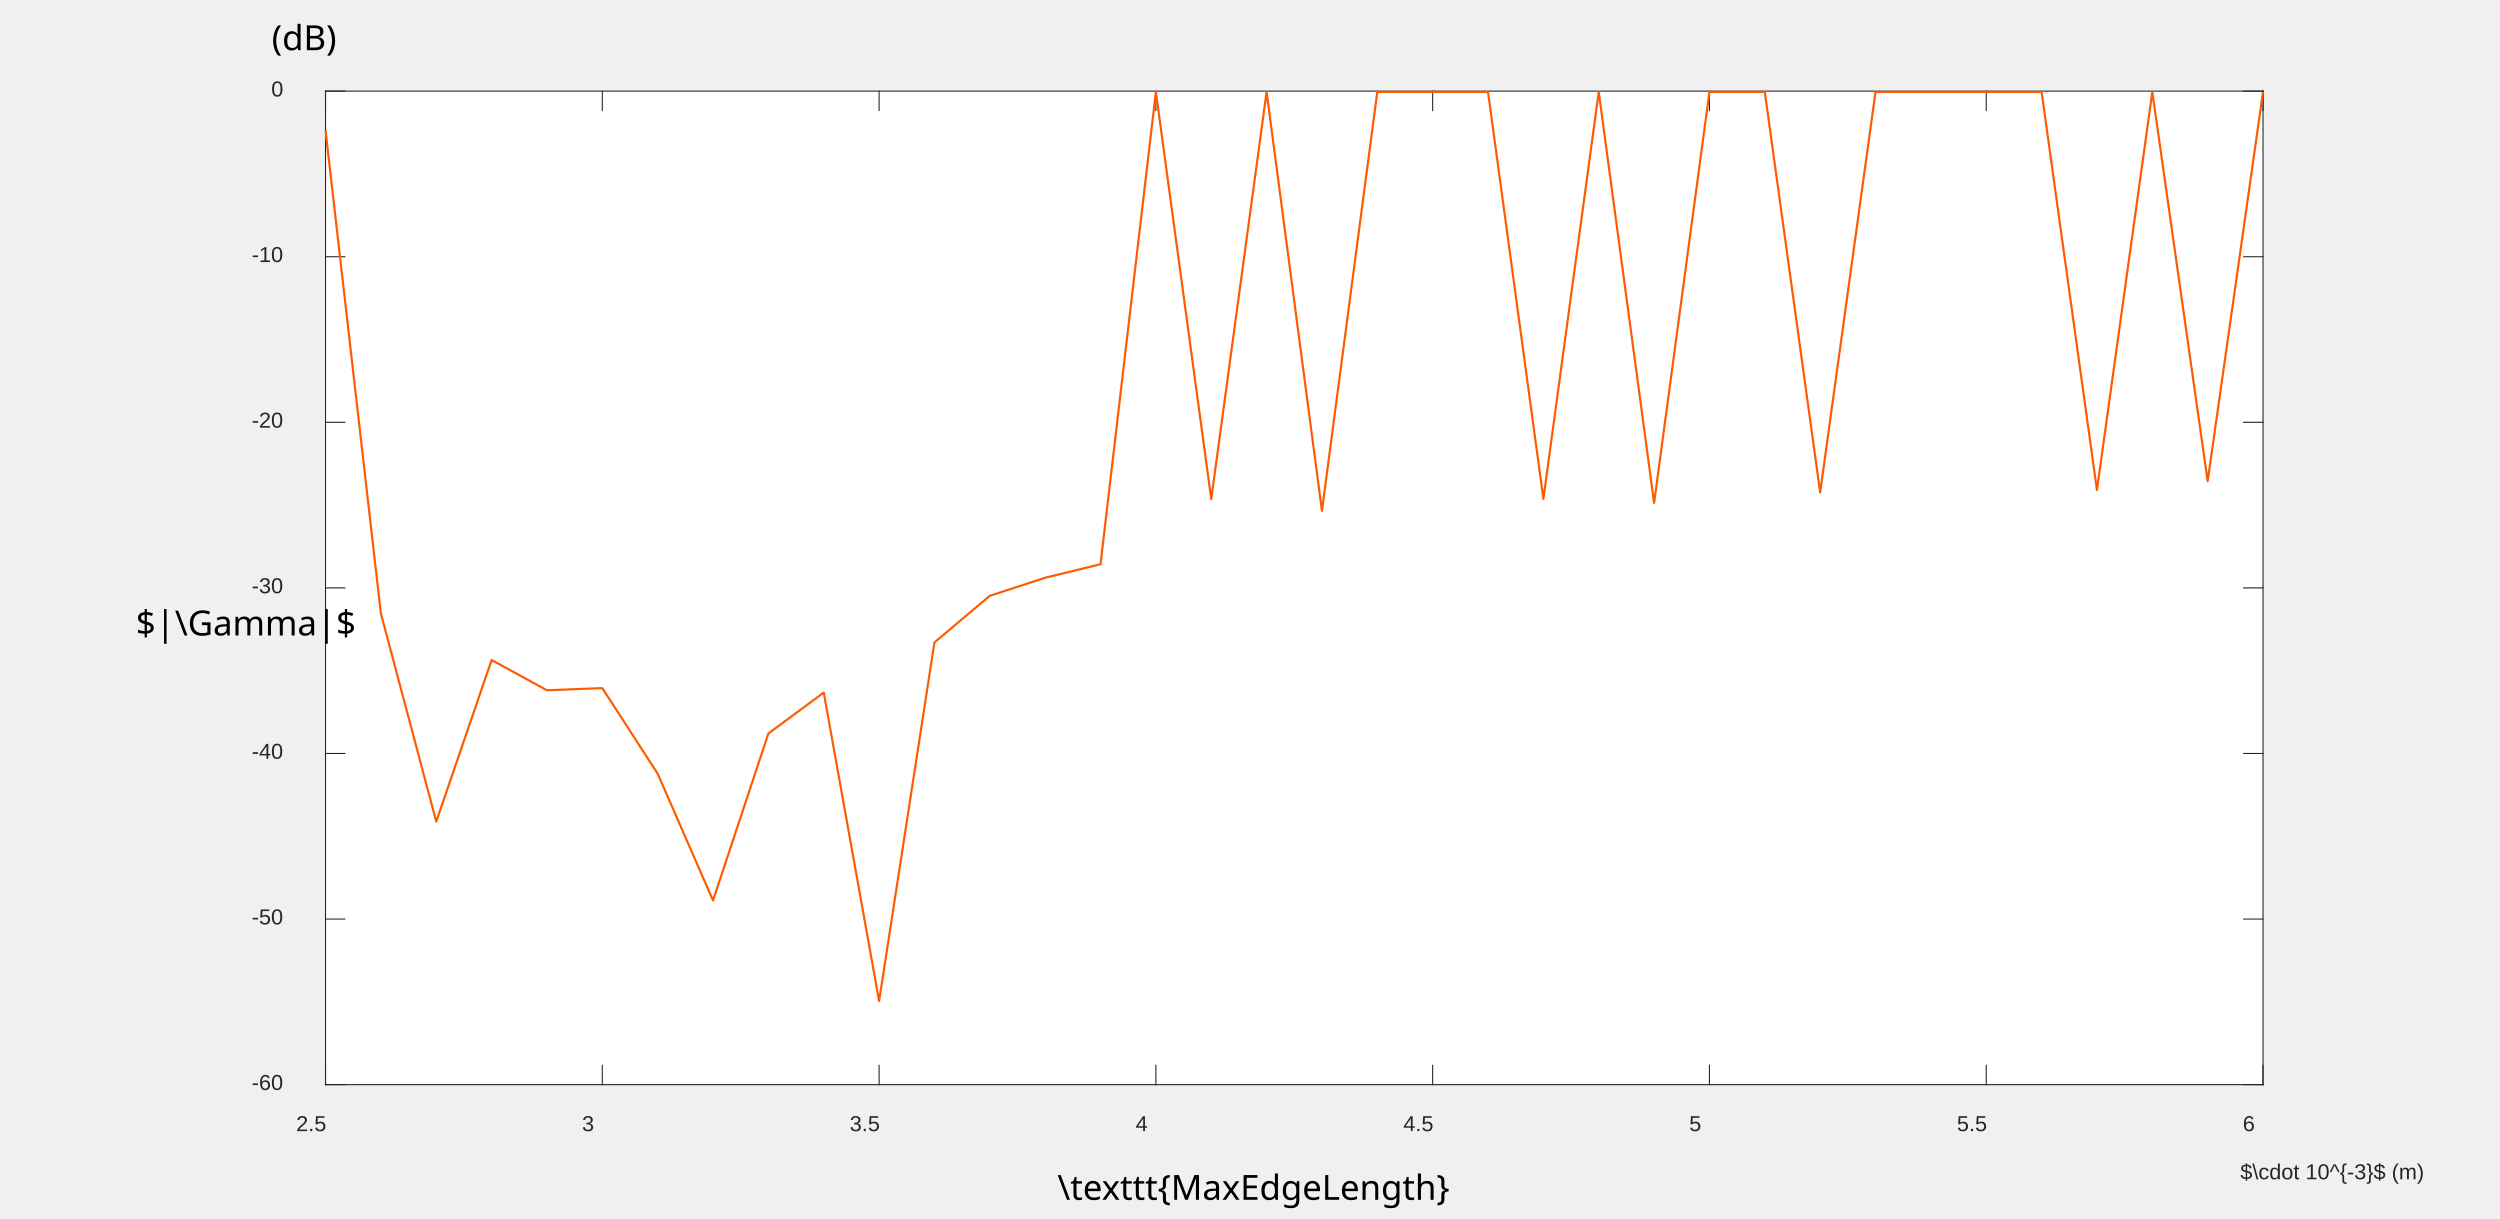
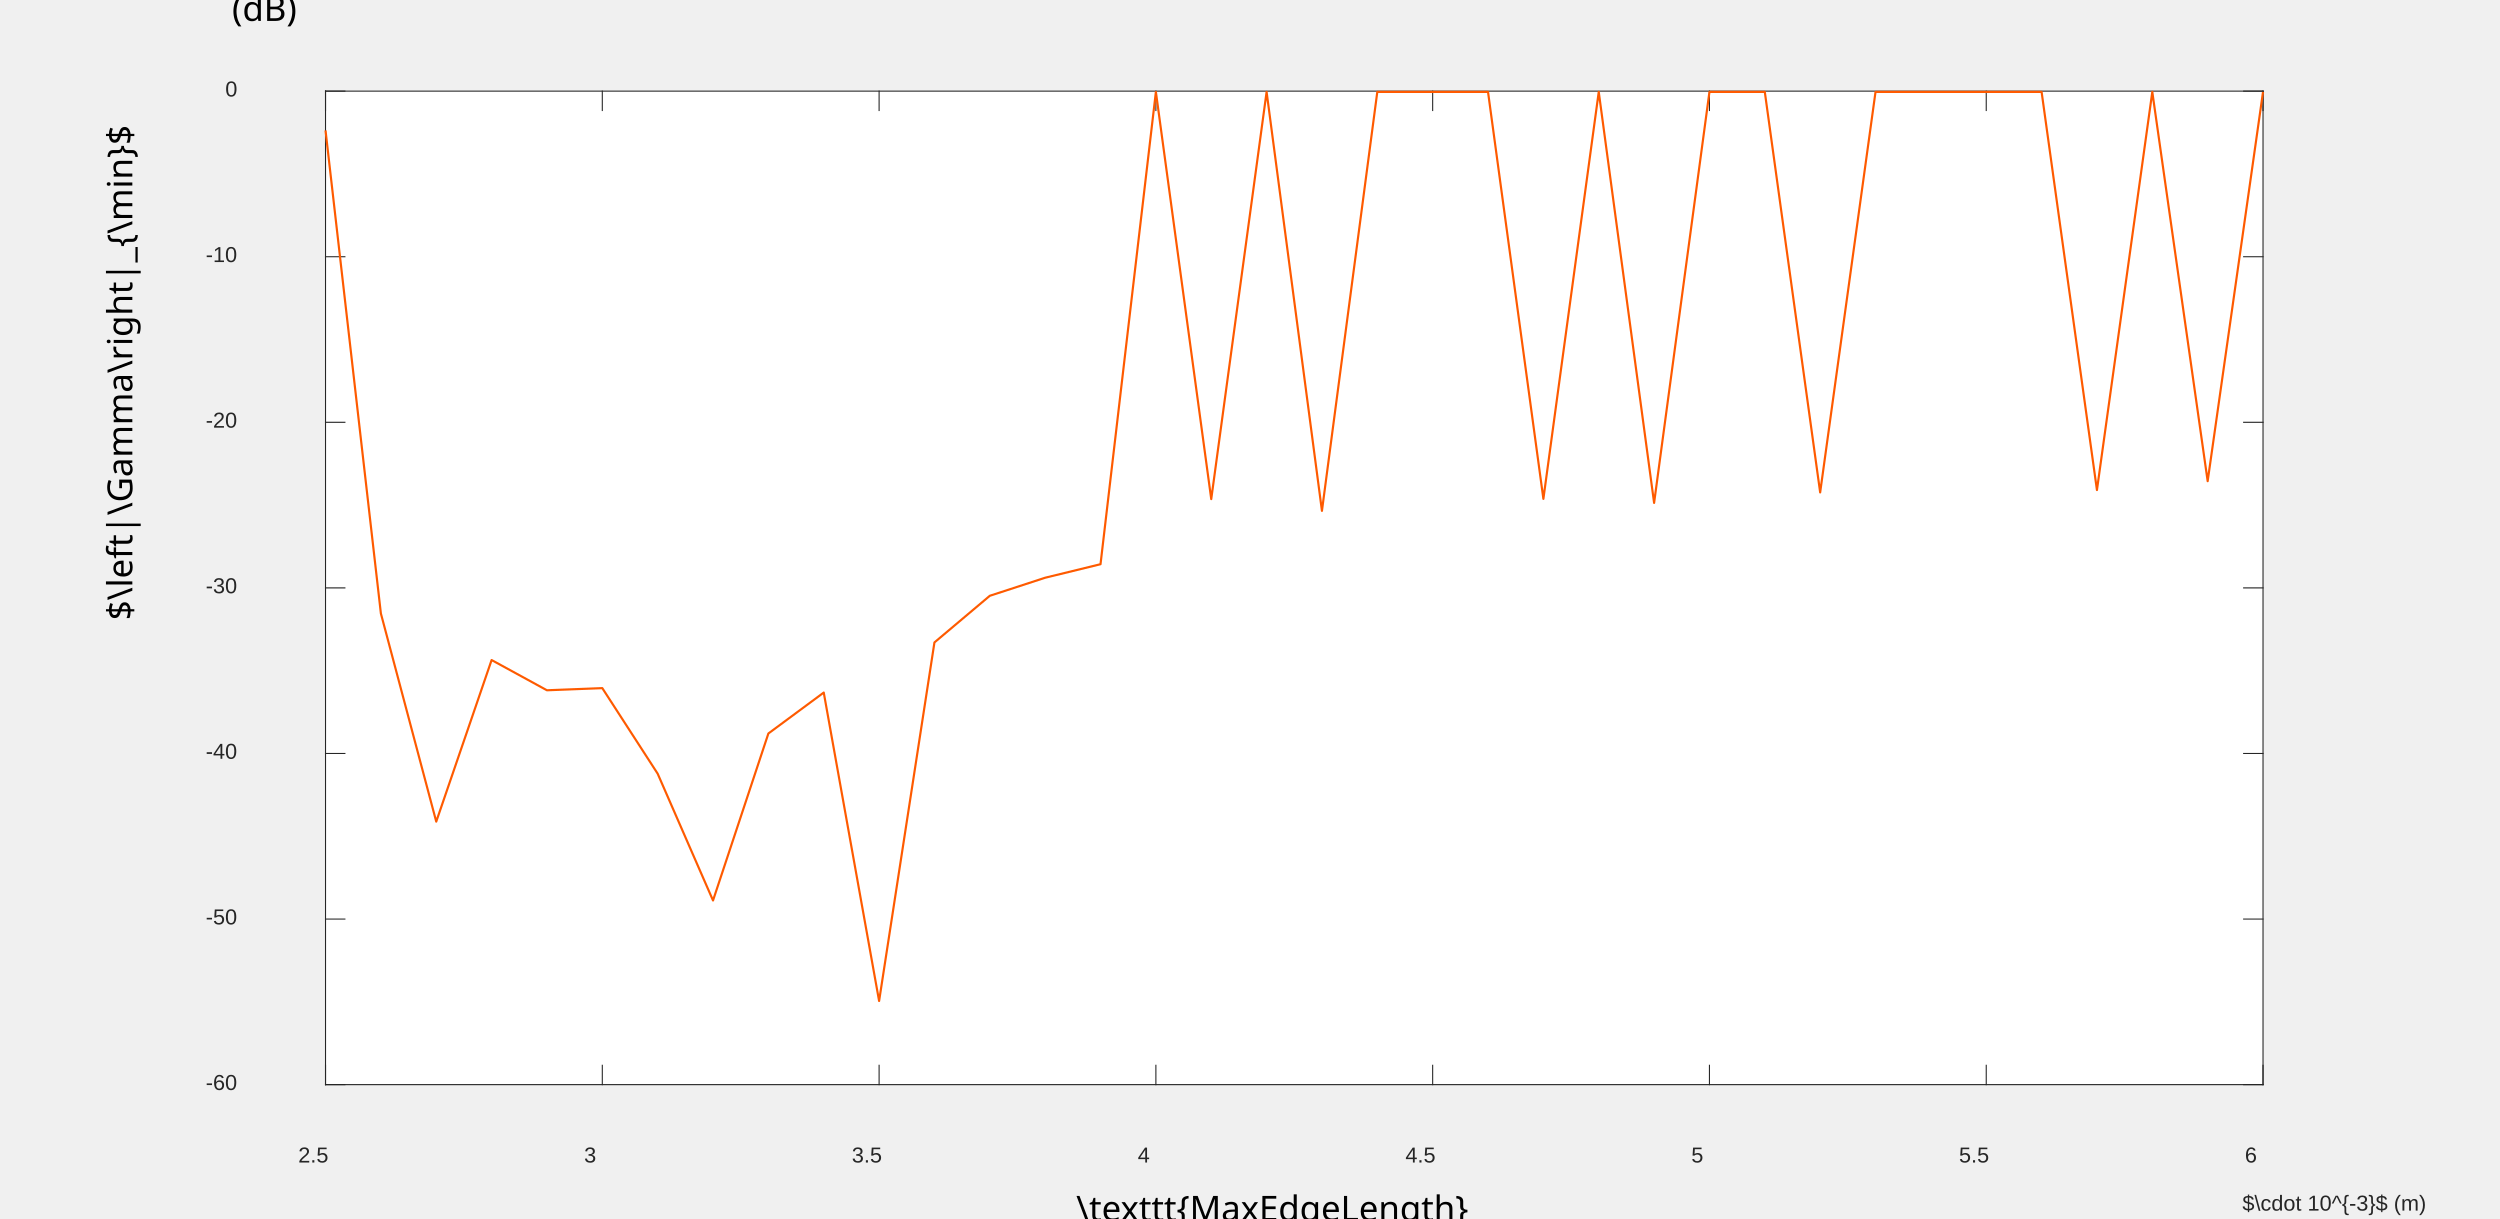
<svg xmlns="http://www.w3.org/2000/svg" id="Livello_1" data-name="Livello 1" viewBox="0 0 1152 561.6" version="1.1">
  <defs id="defs4">
    <style id="style2">.cls-1{fill:#fff;}.cls-2,.cls-6{fill:none;stroke-linejoin:round;stroke-width:0.5px;}.cls-2{stroke:#262626;stroke-linecap:square;}.cls-3,.cls-4{font-size:10px;}.cls-3,.cls-4,.cls-5{fill:#262626;}.cls-3,.cls-5{font-family:ArialMT, Arial;}.cls-4{font-family:mwb_cmsy10, mwb cmsy10;}.cls-5{font-size:8px;}.cls-6{stroke:#0072bd;}</style>
  </defs>
  <rect class="cls-1" x="150" y="42" width="892.8" height="457.8" id="rect8" />
  <line class="cls-2" x1="150" y1="499.8" x2="1042.8" y2="499.8" id="line10" />
  <line class="cls-2" x1="150" y1="42" x2="1042.8" y2="42" id="line12" />
  <line class="cls-2" x1="150" y1="499.8" x2="150" y2="490.87" id="line14" />
  <line class="cls-2" x1="277.54" y1="499.8" x2="277.54" y2="490.87" id="line16" />
  <line class="cls-2" x1="405.09" y1="499.8" x2="405.09" y2="490.87" id="line18" />
  <line class="cls-2" x1="532.63" y1="499.8" x2="532.63" y2="490.87" id="line20" />
  <line class="cls-2" x1="660.17" y1="499.8" x2="660.17" y2="490.87" id="line22" />
  <line class="cls-2" x1="787.71" y1="499.8" x2="787.71" y2="490.87" id="line24" />
  <line class="cls-2" x1="915.26" y1="499.8" x2="915.26" y2="490.87" id="line26" />
  <line class="cls-2" x1="1042.8" y1="499.8" x2="1042.8" y2="490.87" id="line28" />
  <line class="cls-2" x1="150" y1="42" x2="150" y2="50.93" id="line30" />
  <line class="cls-2" x1="277.54" y1="42" x2="277.54" y2="50.93" id="line32" />
  <line class="cls-2" x1="405.09" y1="42" x2="405.09" y2="50.93" id="line34" />
  <line class="cls-2" x1="532.63" y1="42" x2="532.63" y2="50.93" id="line36" />
  <line class="cls-2" x1="660.17" y1="42" x2="660.17" y2="50.93" id="line38" />
  <line class="cls-2" x1="787.71" y1="42" x2="787.71" y2="50.93" id="line40" />
  <line class="cls-2" x1="915.26" y1="42" x2="915.26" y2="50.93" id="line42" />
  <line class="cls-2" x1="1042.8" y1="42" x2="1042.8" y2="50.93" id="line44" />
  <line class="cls-2" x1="150" y1="499.8" x2="150" y2="42" id="line68" />
  <line class="cls-2" x1="1042.8" y1="499.8" x2="1042.8" y2="42" id="line70" />
  <line class="cls-2" x1="150" y1="499.8" x2="158.93" y2="499.8" id="line72" />
  <line class="cls-2" x1="150" y1="423.5" x2="158.93" y2="423.5" id="line74" />
  <line class="cls-2" x1="150" y1="347.2" x2="158.93" y2="347.2" id="line76" />
  <line class="cls-2" x1="150" y1="270.9" x2="158.93" y2="270.9" id="line78" />
  <line class="cls-2" x1="150" y1="194.6" x2="158.93" y2="194.6" id="line80" />
  <line class="cls-2" x1="150" y1="118.3" x2="158.93" y2="118.3" id="line82" />
  <line class="cls-2" x1="150" y1="42" x2="158.93" y2="42" id="line84" />
  <line class="cls-2" x1="1042.8" y1="499.8" x2="1033.87" y2="499.8" id="line86" />
  <line class="cls-2" x1="1042.8" y1="423.5" x2="1033.87" y2="423.5" id="line88" />
  <line class="cls-2" x1="1042.8" y1="347.2" x2="1033.87" y2="347.2" id="line90" />
  <line class="cls-2" x1="1042.8" y1="270.9" x2="1033.87" y2="270.9" id="line92" />
  <line class="cls-2" x1="1042.8" y1="194.6" x2="1033.87" y2="194.6" id="line94" />
  <line class="cls-2" x1="1042.8" y1="118.3" x2="1033.87" y2="118.3" id="line96" />
  <line class="cls-2" x1="1042.8" y1="42" x2="1033.87" y2="42" id="line98" />
  <polyline class="cls-6" points="150 60.09 175.51 282.69 201.02 378.6 226.53 304.15 252.03 318.08 277.54 317.09 303.05 356.51 328.56 414.94 354.07 337.99 379.58 319.13 405.09 461.25 430.59 296.03 456.1 274.54 481.61 266.22 507.12 259.99 532.63 42.34 558.14 229.99 583.65 42.34 609.15 235.4 634.66 42.34 660.17 42.34 685.68 42.35 711.19 229.88 736.7 42.34 762.21 231.74 787.71 42.34 813.22 42.34 838.73 226.91 864.24 42.34 889.75 42.34 915.26 42.35 940.77 42.34 966.27 225.81 991.78 42.35 1017.29 221.72 1042.8 42.36" id="polyline114" style="stroke:#fe5a00;stroke-opacity:1;stroke-width:1;stroke-miterlimit:4;stroke-dasharray:none" />
  <g id="layer1">
-     <text class="cls-3" id="text46" style="font-size:10px;font-family:ArialMT, Arial;fill:#262626" x="136.469" y="521.236">2.5</text>
-     <text class="cls-3" id="text48" style="font-size:10px;font-family:ArialMT, Arial;fill:#262626" x="268.209" y="521.236">3</text>
-     <text class="cls-3" id="text50" style="font-size:10px;font-family:ArialMT, Arial;fill:#262626" x="391.559" y="521.236">3.5</text>
-     <text class="cls-3" id="text52" style="font-size:10px;font-family:ArialMT, Arial;fill:#262626" x="523.299" y="521.236">4</text>
-     <text class="cls-3" id="text54" style="font-size:10px;font-family:ArialMT, Arial;fill:#262626" x="646.639" y="521.236">4.5</text>
-     <text class="cls-3" id="text56" style="font-size:10px;font-family:ArialMT, Arial;fill:#262626" x="778.379" y="521.236">5</text>
-     <text class="cls-3" id="text58" style="font-size:10px;font-family:ArialMT, Arial;fill:#262626" x="901.729" y="521.236">5.5</text>
-     <text class="cls-3" id="text60" style="font-size:10px;font-family:ArialMT, Arial;fill:#262626" x="1033.469" y="521.236">6</text>
-     <text class="cls-3" id="text64" style="font-size:10px;font-family:ArialMT, Arial;fill:#262626" x="1032.318" y="543.415">$\cdot 10^{-3}$ (m)</text>
-     <text class="cls-3" id="text100" style="font-size:10px;font-family:ArialMT, Arial;fill:#262626" x="116" y="502.267">-60</text>
-     <text class="cls-3" id="text102" style="font-size:10px;font-family:ArialMT, Arial;fill:#262626" x="116" y="425.967">-50</text>
-     <text class="cls-3" id="text104" style="font-size:10px;font-family:ArialMT, Arial;fill:#262626" x="116" y="349.667">-40</text>
-     <text class="cls-3" id="text106" style="font-size:10px;font-family:ArialMT, Arial;fill:#262626" x="116" y="273.367">-30</text>
-     <text class="cls-3" id="text108" style="font-size:10px;font-family:ArialMT, Arial;fill:#262626" x="116" y="197.067">-20</text>
-     <text class="cls-3" id="text110" style="font-size:10px;font-family:ArialMT, Arial;fill:#262626" x="116" y="120.767">-10</text>
-     <text class="cls-3" id="text112" style="font-size:10px;font-family:ArialMT, Arial;fill:#262626" x="125" y="44.467">0</text>
-     <text xml:space="preserve" style="font-size:16px;line-height:1.25;font-family:sans-serif" x="62.609" y="292.816" id="text10224">
-       <tspan id="tspan10222" x="62.609" y="292.816">$|\Gamma|$</tspan>
+     <text class="cls-3" id="text46" style="font-size:10px;font-family:ArialMT, Arial;fill:#262626" x="137.433" y="535.684">2.5</text>
+     <text class="cls-3" id="text48" style="font-size:10px;font-family:ArialMT, Arial;fill:#262626" x="269.172" y="535.684">3</text>
+     <text class="cls-3" id="text50" style="font-size:10px;font-family:ArialMT, Arial;fill:#262626" x="392.522" y="535.684">3.5</text>
+     <text class="cls-3" id="text52" style="font-size:10px;font-family:ArialMT, Arial;fill:#262626" x="524.262" y="535.684">4</text>
+     <text class="cls-3" id="text54" style="font-size:10px;font-family:ArialMT, Arial;fill:#262626" x="647.602" y="535.684">4.5</text>
+     <text class="cls-3" id="text56" style="font-size:10px;font-family:ArialMT, Arial;fill:#262626" x="779.342" y="535.684">5</text>
+     <text class="cls-3" id="text58" style="font-size:10px;font-family:ArialMT, Arial;fill:#262626" x="902.692" y="535.684">5.5</text>
+     <text class="cls-3" id="text60" style="font-size:10px;font-family:ArialMT, Arial;fill:#262626" x="1034.433" y="535.684">6</text>
+     <text class="cls-3" id="text64" style="font-size:10px;font-family:ArialMT, Arial;fill:#262626" x="1033.281" y="557.863">$\cdot 10^{-3}$ (m)</text>
+     <text class="cls-3" id="text100" style="font-size:10px;font-family:ArialMT, Arial;fill:#262626" x="94.81" y="502.267">-60</text>
+     <text class="cls-3" id="text102" style="font-size:10px;font-family:ArialMT, Arial;fill:#262626" x="94.81" y="425.967">-50</text>
+     <text class="cls-3" id="text104" style="font-size:10px;font-family:ArialMT, Arial;fill:#262626" x="94.81" y="349.667">-40</text>
+     <text class="cls-3" id="text106" style="font-size:10px;font-family:ArialMT, Arial;fill:#262626" x="94.81" y="273.367">-30</text>
+     <text class="cls-3" id="text108" style="font-size:10px;font-family:ArialMT, Arial;fill:#262626" x="94.81" y="197.067">-20</text>
+     <text class="cls-3" id="text110" style="font-size:10px;font-family:ArialMT, Arial;fill:#262626" x="94.81" y="120.767">-10</text>
+     <text class="cls-3" id="text112" style="font-size:10px;font-family:ArialMT, Arial;fill:#262626" x="103.81" y="44.467">0</text>
+     <text xml:space="preserve" style="font-size:16px;line-height:1.25;font-family:sans-serif" x="-285.784" y="60.974" id="text10224" transform="rotate(-90)">
+       <tspan id="tspan10222" x="-285.784" y="60.974">$\left|\Gamma\right|_{\min}$</tspan>
    </text>
-     <text xml:space="preserve" style="font-size:16px;line-height:1.25;font-family:sans-serif" x="487.237" y="552.883" id="text16234">
-       <tspan id="tspan16232" x="487.237" y="552.883">\texttt{MaxEdgeLength}</tspan>
+     <text xml:space="preserve" style="font-size:16px;line-height:1.25;font-family:sans-serif" x="495.906" y="562.515" id="text16234">
+       <tspan id="tspan16232" x="495.906" y="562.515">\texttt{MaxEdgeLength}</tspan>
    </text>
  </g>
-   <text xml:space="preserve" style="font-size:16px;line-height:1.25;font-family:sans-serif" x="125.217" y="23.117" id="text1640">
-     <tspan id="tspan1638" x="125.217" y="23.117">(dB)</tspan>
+   <text xml:space="preserve" style="font-size:16px;line-height:1.25;font-family:sans-serif" x="106.916" y="9.632" id="text1640">
+     <tspan id="tspan1638" x="106.916" y="9.632">(dB)</tspan>
  </text>
</svg>
